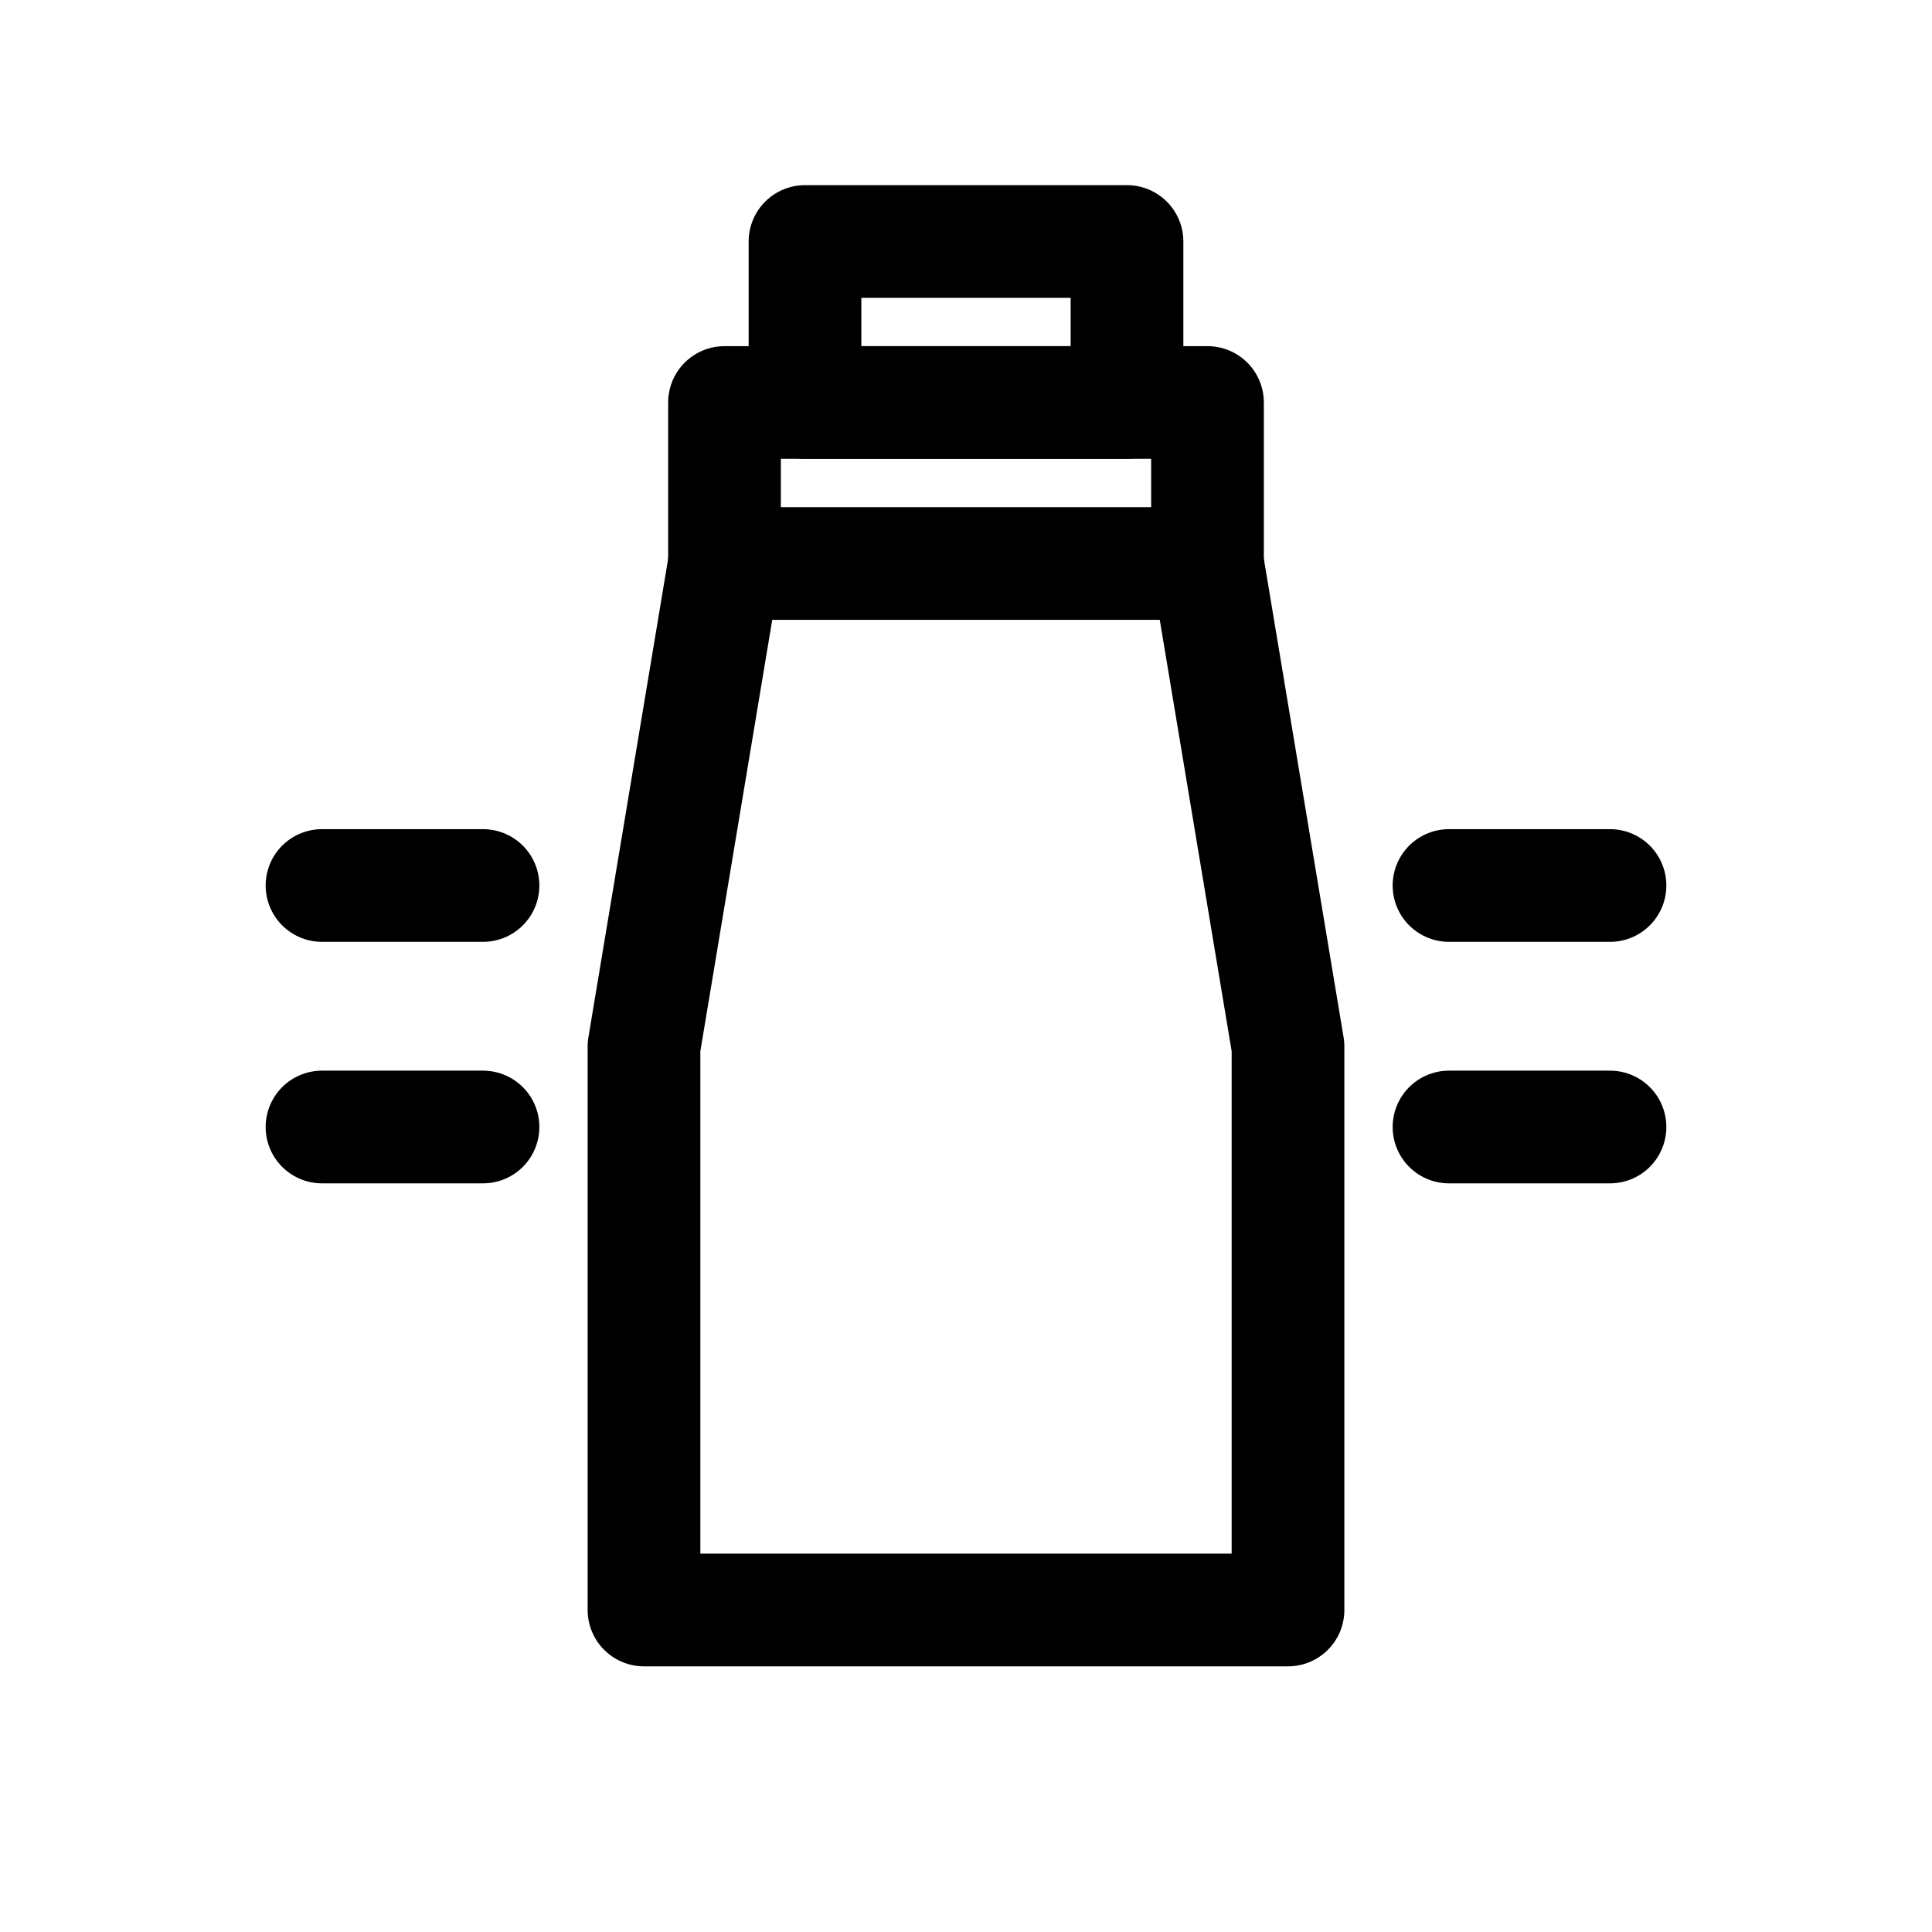
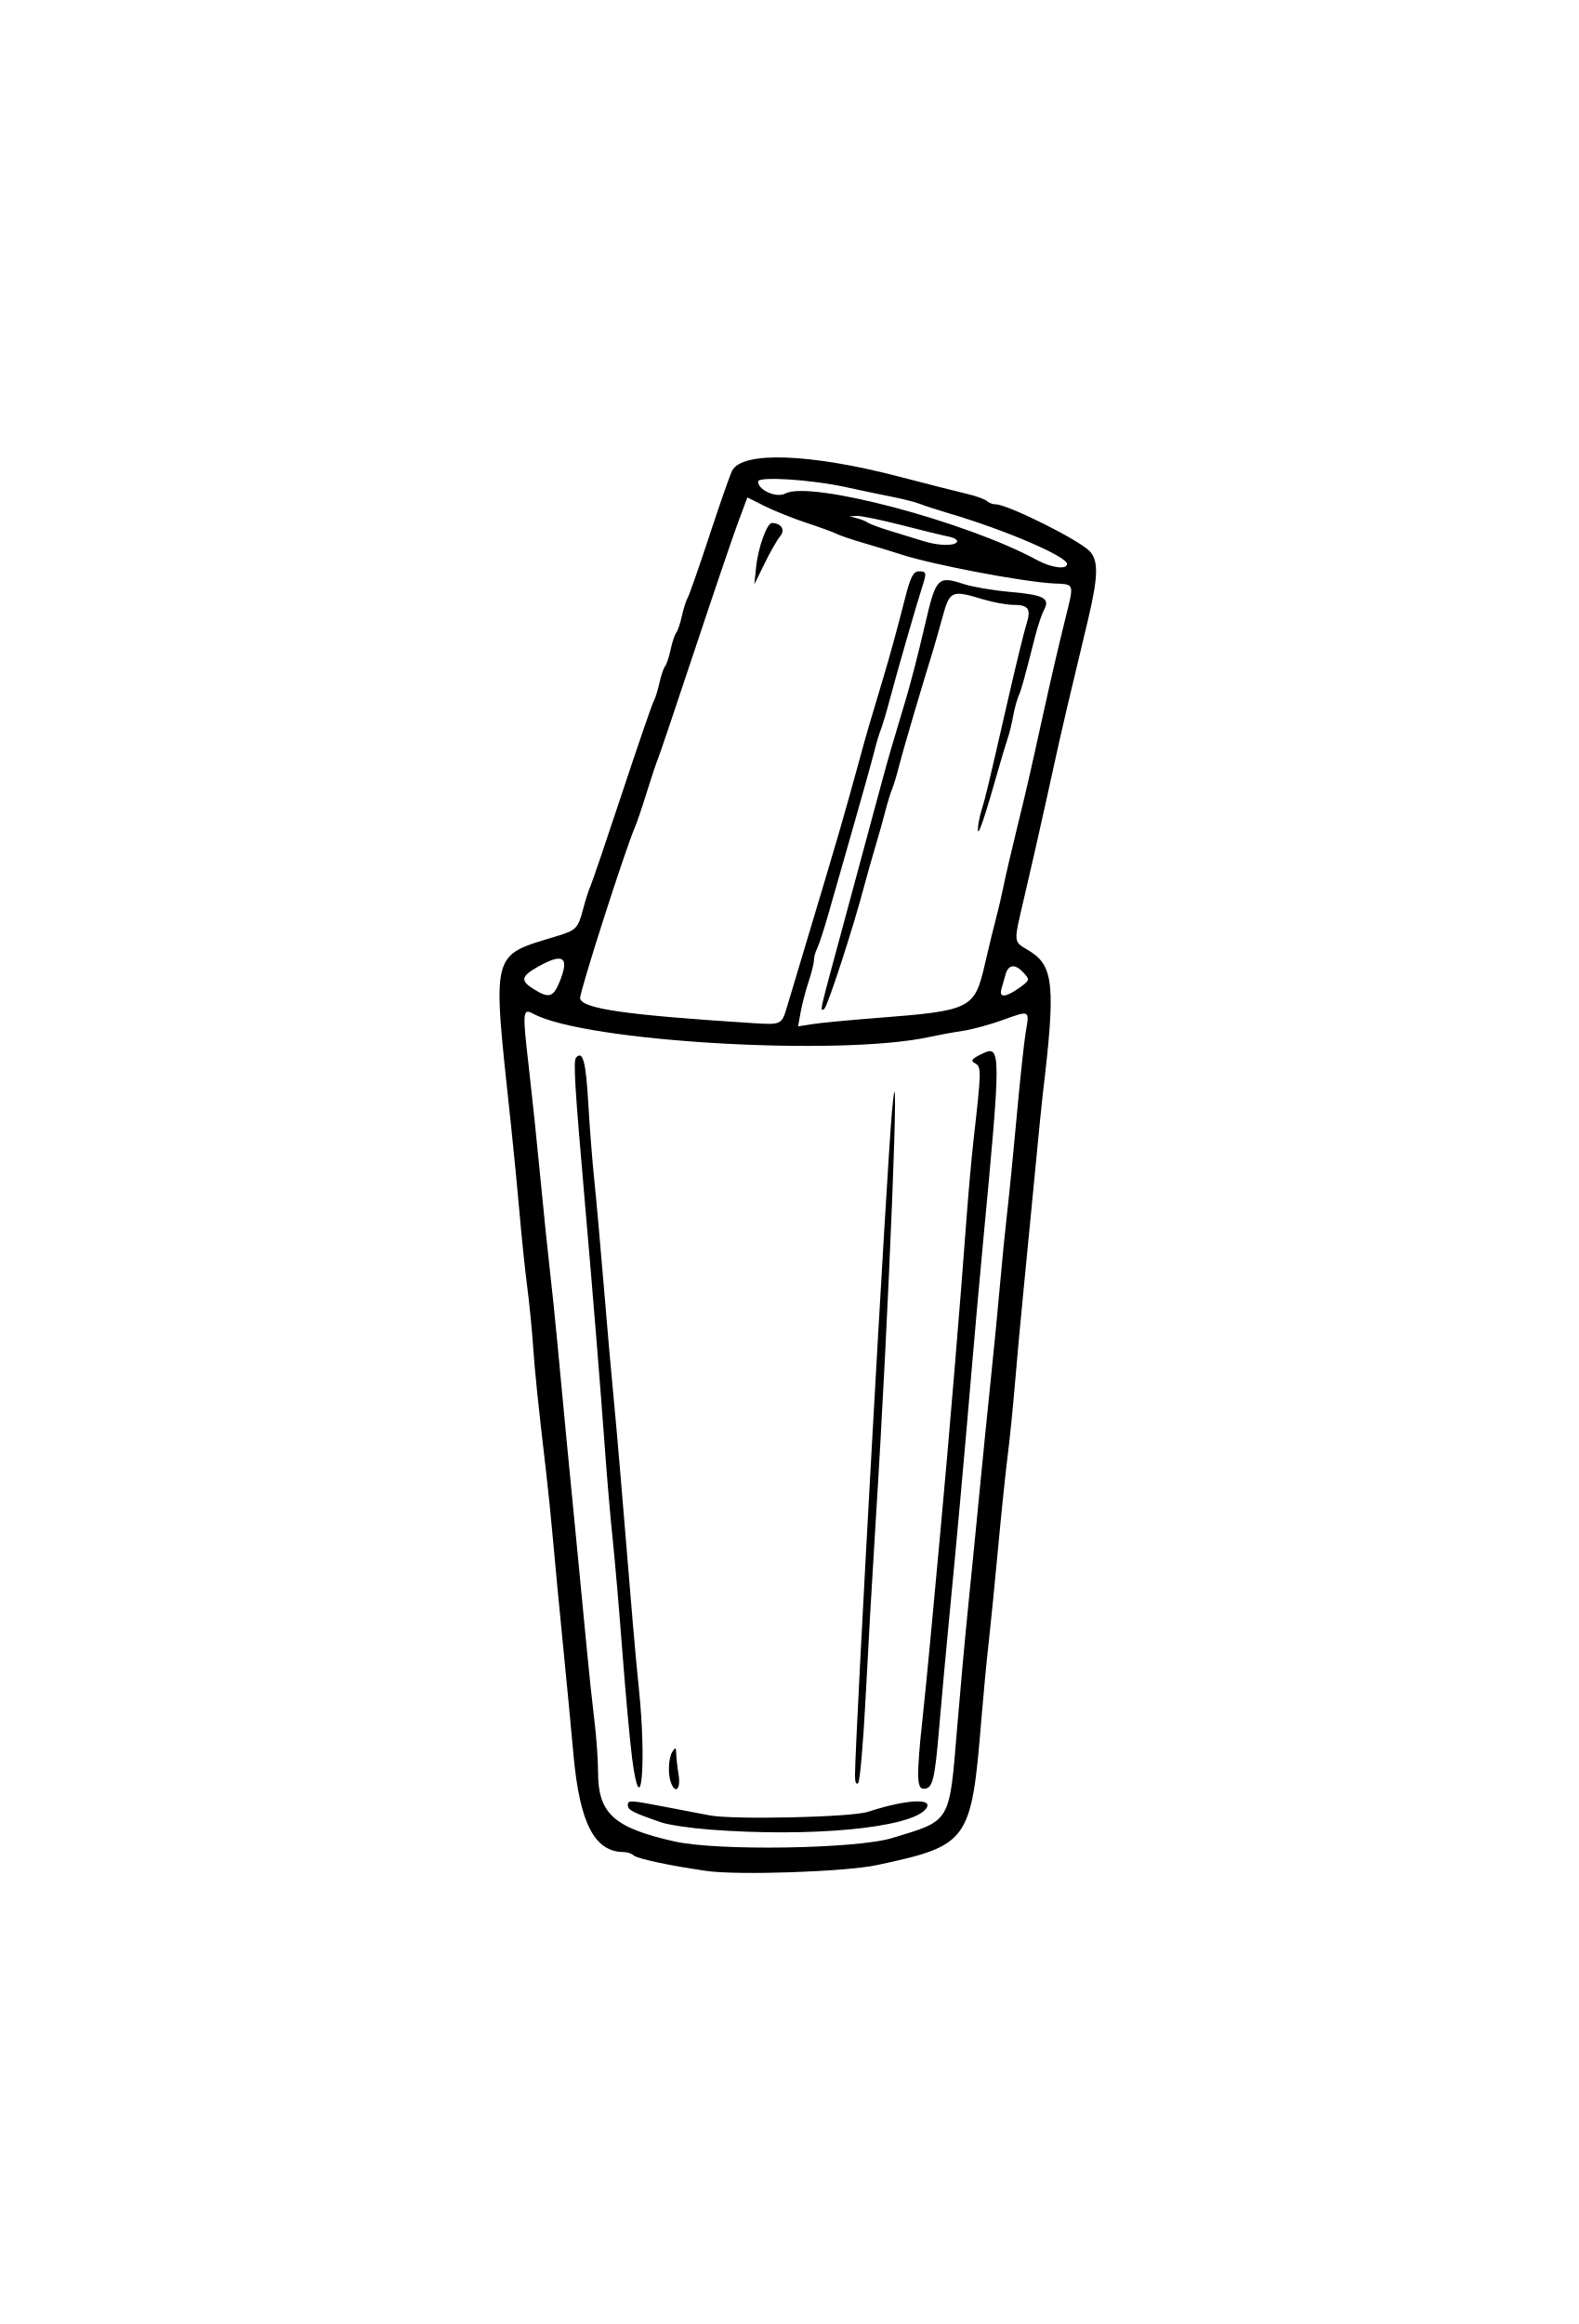
- <svg xmlns="http://www.w3.org/2000/svg" viewBox="0 0 24 24" fill="none" stroke="currentColor" stroke-width="1.4" stroke-linecap="round" stroke-linejoin="round">
-   <path d="M10 3h4v2h-4z" />
-   <path d="M9 5h6v2H9z" />
-   <path d="M9 7l-1 6v7h8v-7l-1-6" />
-   <path d="M4 11h2" />
-   <path d="M4 14h2" />
-   <path d="M18 11h2" />
-   <path d="M18 14h2" />
+ <svg xmlns="http://www.w3.org/2000/svg" version="1.1" id="svg1" width="192" height="282.667" viewBox="-45.333 0 282.667 282.667">
+   <defs id="defs1" />
+   <g id="g1">
+     <path fill="currentColor" d="m 81.117,268.269 c -6.638,-0.962 -12.323,-2.181 -12.967,-2.78 -0.348,-0.324 -1.128,-0.589 -1.733,-0.589 -5.245,0 -7.914,-5.127 -9.023,-17.333 -0.483,-5.317 -1.359,-14.467 -1.945,-20.333 -0.587,-5.867 -1.343,-13.817 -1.68,-17.667 -0.337,-3.85 -0.922,-9.625 -1.299,-12.833 -1.407,-11.975 -1.992,-17.645 -2.353,-22.833 -0.204,-2.933 -0.669,-7.583 -1.032,-10.333 -0.363,-2.75 -0.959,-8.45 -1.323,-12.667 -0.364,-4.217 -1.094,-11.717 -1.622,-16.667 -3.326,-31.185 -3.7,-29.684 8.312,-33.359 3.46,-1.059 3.757,-1.374 4.695,-4.974 0.382,-1.467 0.962,-3.267 1.289,-4 0.327,-0.733 2.877,-8.233 5.666,-16.667 2.789,-8.433 5.321,-15.793 5.626,-16.355 0.305,-0.562 0.777,-2.062 1.049,-3.333 0.272,-1.271 0.726,-2.611 1.008,-2.978 0.282,-0.367 0.732,-1.717 1,-3 0.268,-1.283 0.718,-2.633 1,-3 0.282,-0.367 0.735,-1.707 1.008,-2.978 0.272,-1.271 0.751,-2.771 1.063,-3.333 0.313,-0.562 2.083,-5.632 3.934,-11.267 1.851,-5.635 3.662,-10.8 4.025,-11.477 1.874,-3.501 14.033,-3.047 30.007,1.122 4.93,1.287 10.314,2.655 11.964,3.04 1.65,0.385 3.285,0.969 3.633,1.297 0.348,0.328 1.053,0.596 1.566,0.596 2.17,0 14.962,6.376 16.872,8.41 1.585,1.687 1.512,4.533 -0.315,12.257 -1.161,4.909 -2.784,11.715 -3.737,15.667 -0.717,2.974 -2.028,8.817 -3.665,16.333 -0.599,2.75 -1.505,6.8 -2.013,9 -0.508,2.2 -1.408,6.1 -2.001,8.667 -1.976,8.559 -2.046,7.826 0.927,9.644 4.37,2.672 4.707,6.314 2.38,25.689 -0.176,1.467 -0.774,7.467 -1.329,13.333 -0.555,5.867 -1.458,15.167 -2.008,20.667 -0.55,5.5 -1.283,13.45 -1.63,17.667 -0.347,4.217 -0.938,10.067 -1.313,13 -0.375,2.933 -1.138,10.283 -1.696,16.333 -0.558,6.05 -1.319,13.7 -1.692,17 -0.373,3.3 -0.973,9.6 -1.334,14 -1.79,21.827 -2.256,22.475 -18.647,25.986 -5.687,1.218 -24.954,1.877 -30.667,1.049 z m 33.333,-5.878 c 10.631,-3.217 10.234,-2.541 11.66,-19.862 0.541,-6.579 1.443,-16.462 2.004,-21.962 0.561,-5.5 1.466,-14.65 2.012,-20.333 0.546,-5.683 1.449,-14.683 2.006,-20 0.557,-5.317 1.3,-12.967 1.65,-17 0.35,-4.033 0.933,-9.883 1.295,-13 0.362,-3.117 1.134,-10.917 1.717,-17.333 0.582,-6.417 1.299,-13.086 1.592,-14.821 0.677,-4 0.788,-3.942 -4.123,-2.169 -2.28,0.823 -5.496,1.697 -7.146,1.941 -1.65,0.244 -4.35,0.738 -6,1.097 -16.094,3.507 -61.657,0.845 -70.898,-4.143 -1.943,-1.049 -1.994,-0.505 -0.87,9.232 0.584,5.058 1.519,13.996 2.077,19.863 0.558,5.867 1.329,13.367 1.712,16.667 0.383,3.3 0.989,9.15 1.345,13 0.858,9.264 2.406,25.375 3.586,37.333 0.525,5.317 1.277,13.117 1.671,17.333 0.394,4.217 1.015,10.082 1.38,13.035 0.365,2.952 0.663,7.107 0.663,9.233 0,7.494 2.77,10.026 13.667,12.494 7.669,1.737 32.537,1.352 39,-0.604 z M 81.783,260.876 c -3.483,-0.267 -7.383,-0.847 -8.667,-1.288 -5.091,-1.75 -6,-2.218 -6,-3.085 0,-0.946 0.297,-0.928 7.333,0.426 2.017,0.388 5.317,1.019 7.333,1.403 4.279,0.813 25.33,0.34 28.333,-0.636 7.04,-2.29 12.04,-2.517 10.341,-0.47 -2.804,3.378 -20.482,5.047 -38.674,3.652 z M 67.879,248.067 c -0.39,-3.025 -1.177,-11.65 -1.75,-19.167 -0.573,-7.517 -1.347,-16.517 -1.721,-20 -0.373,-3.483 -0.983,-10.533 -1.354,-15.667 -0.824,-11.38 -2.224,-28.615 -3.628,-44.667 -1.809,-20.675 -2.093,-25.316 -1.585,-25.909 1.193,-1.391 1.766,0.71 2.183,8.002 0.245,4.295 0.731,10.531 1.08,13.858 0.349,3.327 1.105,11.749 1.68,18.716 0.575,6.967 1.339,15.667 1.697,19.333 0.358,3.667 0.959,10.417 1.336,15 2.072,25.242 2.677,32.258 3.273,38 1.422,13.688 0.358,24.674 -1.21,12.5 z m 6.976,4.445 c -0.605,-1.577 -0.47,-4.48 0.262,-5.612 0.536,-0.829 0.649,-0.772 0.664,0.333 0.01,0.733 0.203,2.458 0.431,3.833 0.416,2.518 -0.55,3.547 -1.357,1.445 z m 44.262,-1.703 c 0,-1.517 0.292,-5.342 0.649,-8.5 0.357,-3.158 1.119,-10.842 1.693,-17.076 0.574,-6.233 1.338,-14.483 1.698,-18.333 1.378,-14.742 3.551,-40.82 4.612,-55.333 0.335,-4.583 0.914,-11.033 1.287,-14.333 1.396,-12.341 1.407,-12.927 0.256,-13.571 -0.878,-0.491 -0.627,-0.811 1.39,-1.769 3.268,-1.551 3.271,-0.28 0.087,33.339 -0.59,6.233 -1.505,16.433 -2.033,22.667 -1.352,15.968 -2.757,31.518 -4.005,44.333 -0.589,6.05 -1.428,15.2 -1.863,20.333 -0.816,9.622 -1.168,11 -2.81,11 -0.682,0 -0.961,-0.801 -0.961,-2.758 z m -11.315,0.391 c 0.071,-7.696 5.692,-108.57 6.629,-118.967 1.59,-17.643 -0.559,36.259 -2.951,74 -0.546,8.617 -1.335,22.417 -1.754,30.667 -0.419,8.25 -1.027,15.285 -1.351,15.633 -0.352,0.378 -0.583,-0.16 -0.572,-1.333 z M 95.628,113.563 c 0.918,-3.053 3.308,-11.034 6.888,-22.996 1.097,-3.667 2.249,-7.567 2.56,-8.667 0.311,-1.1 1.077,-3.8 1.703,-6 0.626,-2.2 1.54,-5.5 2.03,-7.333 0.858,-3.207 1.766,-6.326 4.03,-13.833 1.226,-4.066 2.401,-8.358 4.016,-14.667 0.896,-3.5 1.423,-4.5 2.374,-4.5 1.413,0 1.45,0.196 0.562,2.953 -1.05,3.261 -4.425,14.981 -5.676,19.714 -0.63,2.383 -1.387,4.933 -1.681,5.667 -0.295,0.733 -0.834,2.533 -1.197,4 -0.364,1.467 -2.035,7.467 -3.715,13.333 -1.68,5.867 -3.693,12.917 -4.474,15.667 -0.781,2.75 -1.685,5.521 -2.009,6.158 -0.324,0.637 -0.589,1.601 -0.589,2.143 0,0.542 -0.429,2.271 -0.954,3.842 -0.524,1.571 -1.164,4.015 -1.421,5.43 l -0.468,2.573 2.588,-0.407 c 1.423,-0.224 6.589,-0.716 11.48,-1.095 16.964,-1.313 17.535,-1.597 19.396,-9.645 0.763,-3.3 1.676,-7.05 2.028,-8.333 0.352,-1.283 0.946,-3.833 1.319,-5.667 0.374,-1.833 1.453,-6.483 2.4,-10.333 1.655,-6.736 2.185,-9.04 4.598,-20 1.513,-6.874 2.751,-12.215 4.017,-17.333 1.653,-6.682 1.765,-6.313 -1.983,-6.497 -5.484,-0.27 -21.669,-3.338 -27.333,-5.181 -1.467,-0.477 -4.467,-1.393 -6.667,-2.035 -2.2,-0.642 -4.45,-1.403 -5,-1.691 -0.55,-0.288 -2.95,-1.164 -5.333,-1.946 -2.383,-0.782 -5.74,-2.127 -7.46,-2.988 l -3.127,-1.566 -1.661,4.452 c -0.913,2.449 -4.4,12.702 -7.748,22.786 -3.348,10.083 -6.339,18.933 -6.645,19.667 -0.307,0.733 -1.206,3.433 -1.999,6 -0.793,2.567 -1.706,5.267 -2.029,6 -1.751,3.977 -10.055,29.879 -9.876,30.804 0.358,1.853 8.255,2.984 30.878,4.422 5.164,0.328 5.215,0.304 6.178,-2.897 z m 6.353,-0.663 c 0.201,-0.917 0.819,-3.317 1.373,-5.333 0.555,-2.017 2.257,-8.317 3.784,-14 1.526,-5.683 3.184,-11.833 3.685,-13.667 0.501,-1.833 1.353,-4.983 1.894,-7 0.933,-3.477 1.695,-6.101 4.118,-14.167 0.981,-3.267 2.289,-8.345 3.563,-13.833 1.906,-8.214 2.256,-8.573 6.862,-7.064 1.571,0.515 5.257,1.145 8.19,1.4 6.146,0.534 7.328,1.139 6.231,3.188 -0.408,0.761 -1.129,2.905 -1.603,4.763 -2.11,8.267 -2.441,9.455 -2.979,10.712 -0.314,0.733 -0.757,2.383 -0.985,3.667 -0.228,1.283 -0.671,3.083 -0.986,4 -0.314,0.917 -1.037,3.317 -1.607,5.333 -2.381,8.436 -3.666,12.253 -3.701,10.996 -0.021,-0.736 0.285,-2.386 0.679,-3.667 0.749,-2.434 0.899,-3.06 4.858,-20.329 1.345,-5.867 2.76,-11.64 3.144,-12.829 0.891,-2.76 0.399,-3.504 -2.318,-3.504 -1.203,0 -3.661,-0.447 -5.461,-0.993 -5.612,-1.702 -5.947,-1.556 -7.235,3.159 -0.626,2.292 -1.416,5.067 -1.757,6.167 -2.19,7.077 -5.522,18.414 -6.074,20.667 -0.36,1.467 -0.903,3.267 -1.207,4 -0.304,0.733 -0.857,2.533 -1.228,4 -0.371,1.467 -1.172,4.317 -1.779,6.333 -0.607,2.017 -1.498,5.167 -1.981,7 -1.928,7.331 -6.49,21.373 -7.147,22 -0.482,0.46 -0.586,0.15 -0.334,-1 z M 90.099,34.747 c 0.347,-3.398 1.949,-7.853 2.818,-7.837 1.688,0.032 2.444,1.227 1.491,2.357 -0.526,0.625 -1.784,2.823 -2.794,4.884 l -1.837,3.748 z M 54.817,109.255 c 1.93,-4.619 0.811,-5.477 -3.777,-2.899 -3.071,1.726 -3.218,2.513 -0.757,4.038 2.659,1.649 3.452,1.449 4.534,-1.14 z m 82.401,0.906 c 1.882,-1.34 1.921,-1.464 0.833,-2.667 -1.522,-1.682 -2.749,-1.592 -3.276,0.239 -0.237,0.825 -0.578,2.025 -0.757,2.667 -0.436,1.564 0.797,1.472 3.199,-0.239 z m 8.565,-75.918 c 0,-1.336 -11.061,-6.086 -21,-9.017 -2.2,-0.649 -4.6,-1.427 -5.333,-1.73 -0.733,-0.303 -2.983,-0.876 -5,-1.274 -2.017,-0.398 -5.767,-1.183 -8.333,-1.744 -6.181,-1.351 -15.667,-1.954 -15.667,-0.996 0,1.551 3.293,2.997 4.884,2.146 4.44,-2.376 32.435,5.03 45.116,11.937 2.527,1.376 5.333,1.733 5.333,0.678 z m -19.713,-3.935 c 0.201,-0.326 -0.456,-0.755 -1.461,-0.954 -1.005,-0.199 -4.827,-1.132 -8.493,-2.073 -3.667,-0.941 -7.267,-1.677 -8,-1.635 l -1.333,0.076 1.333,0.328 c 0.733,0.18 1.633,0.541 2,0.801 0.367,0.26 2.317,0.971 4.333,1.58 2.017,0.609 4.567,1.39 5.667,1.736 2.608,0.82 5.492,0.889 5.954,0.142 z" id="path1" />
+   </g>
</svg>
